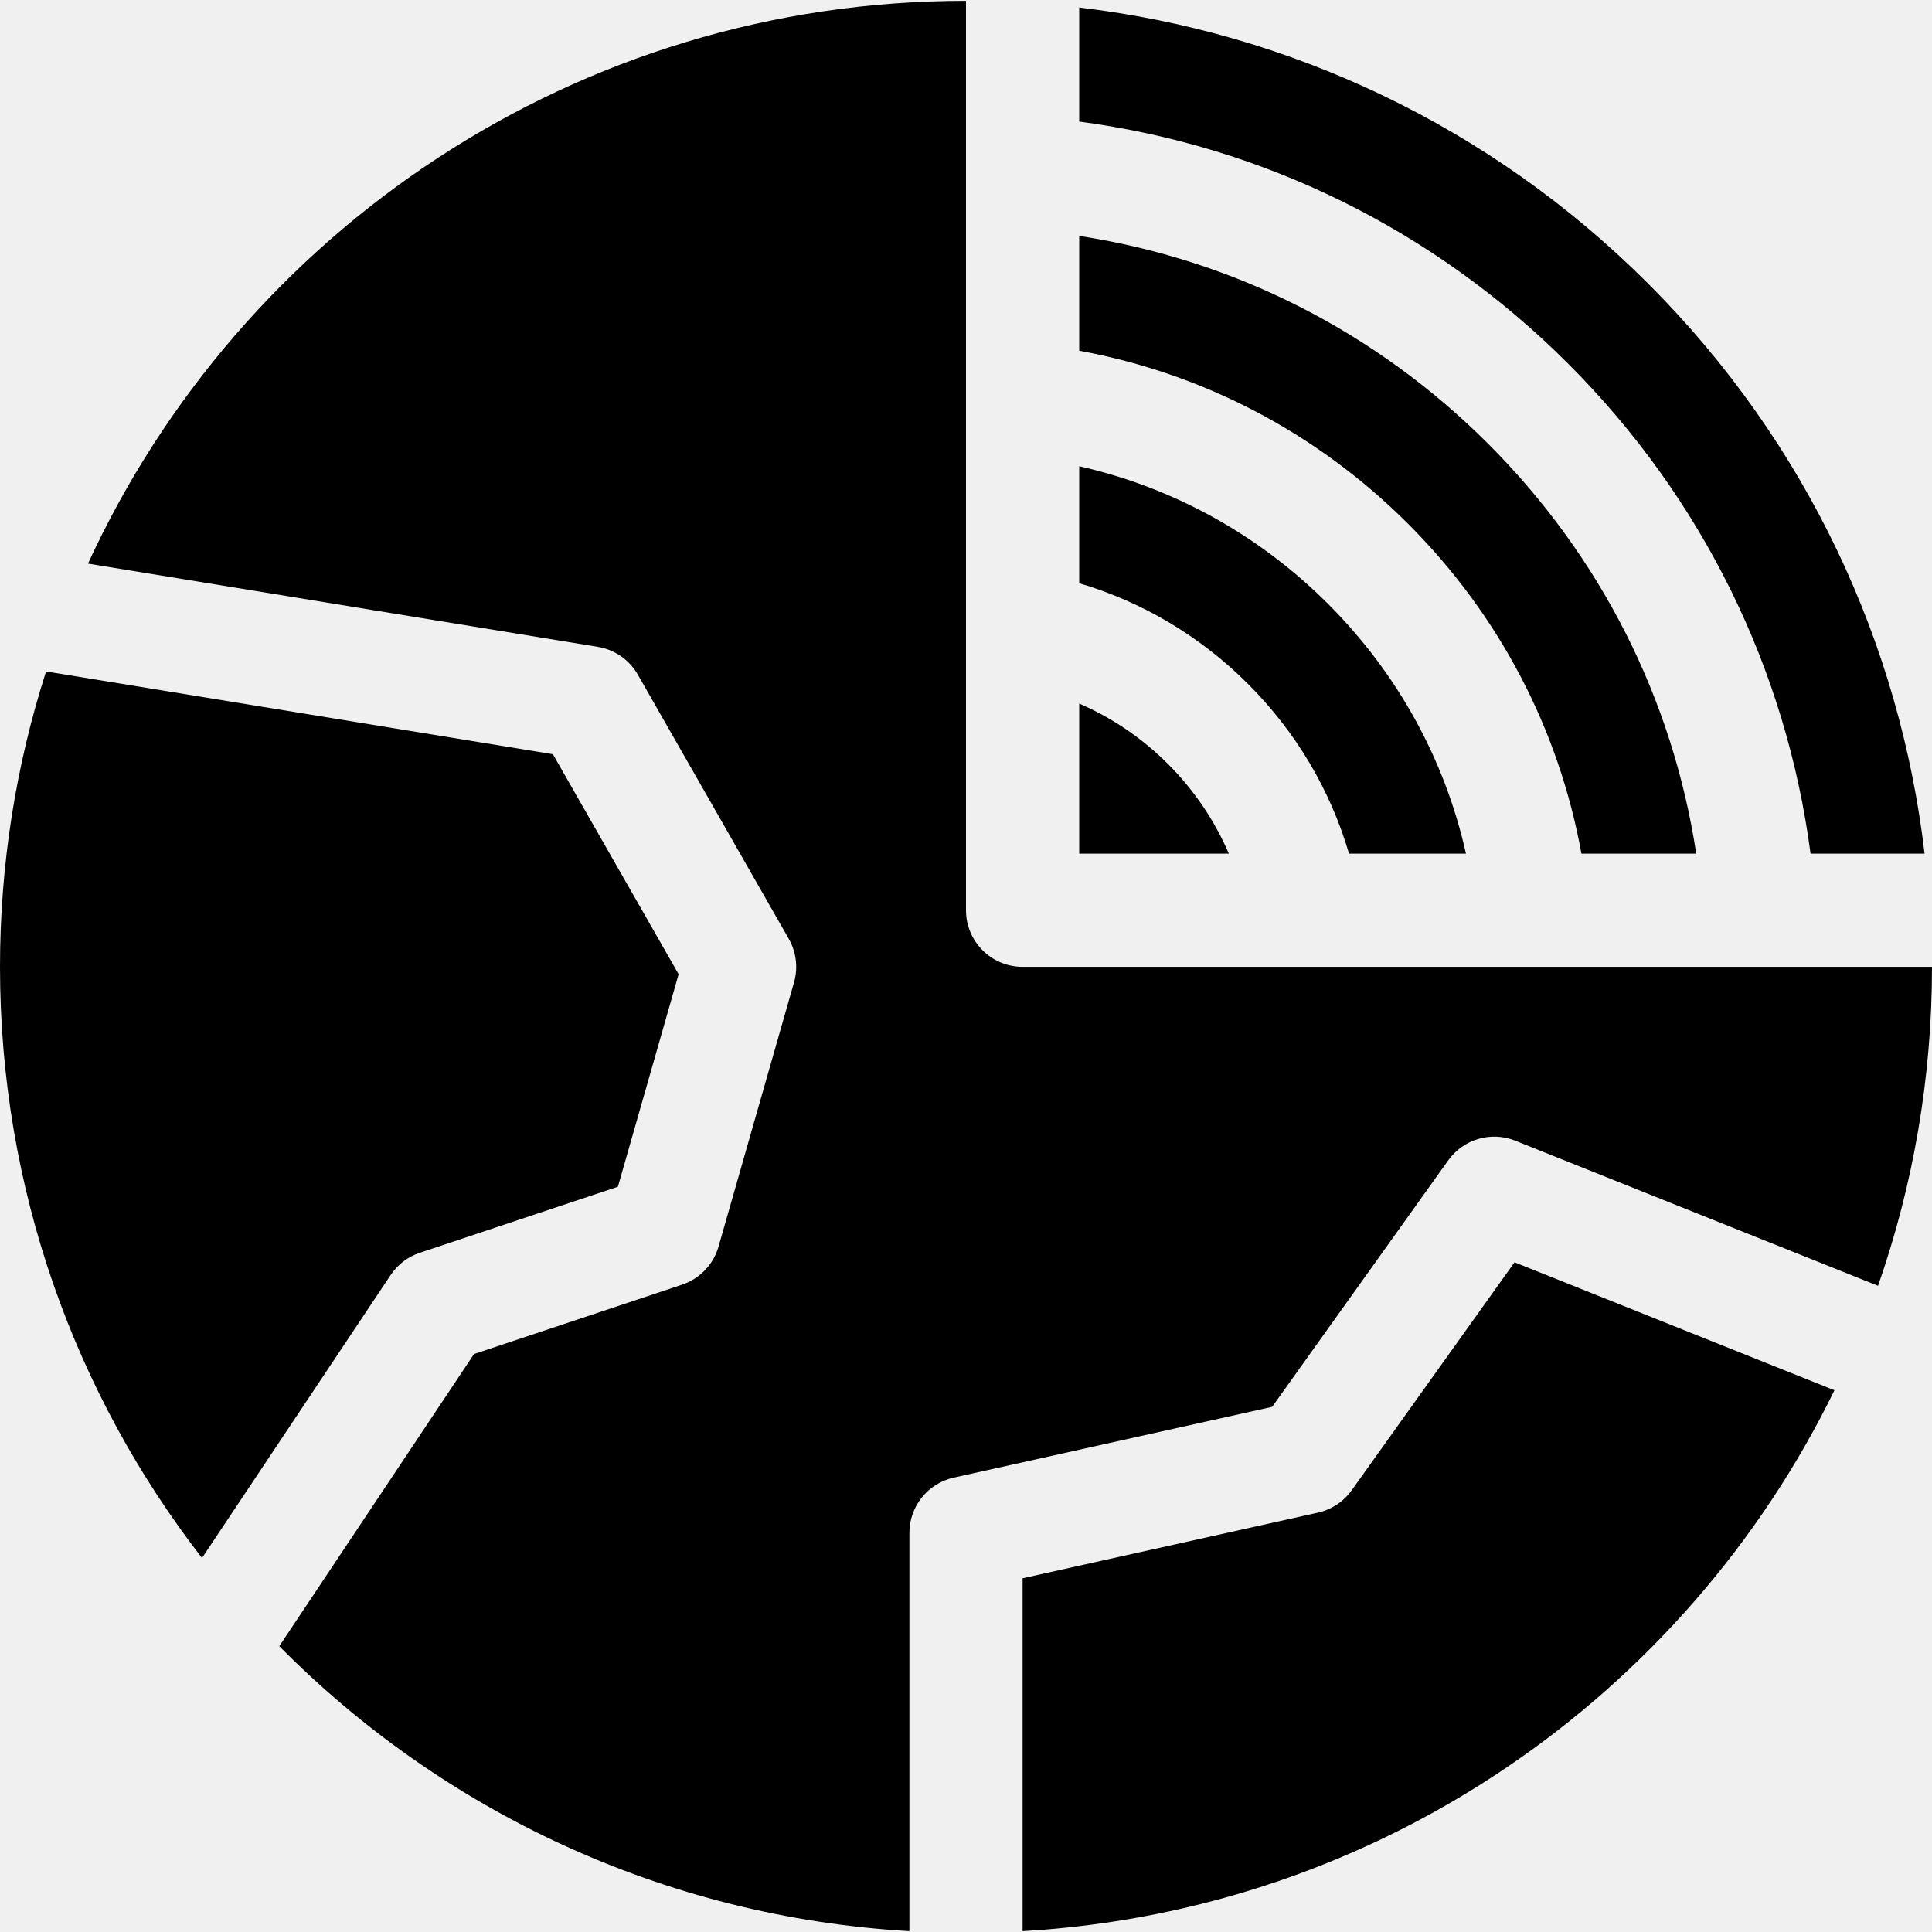
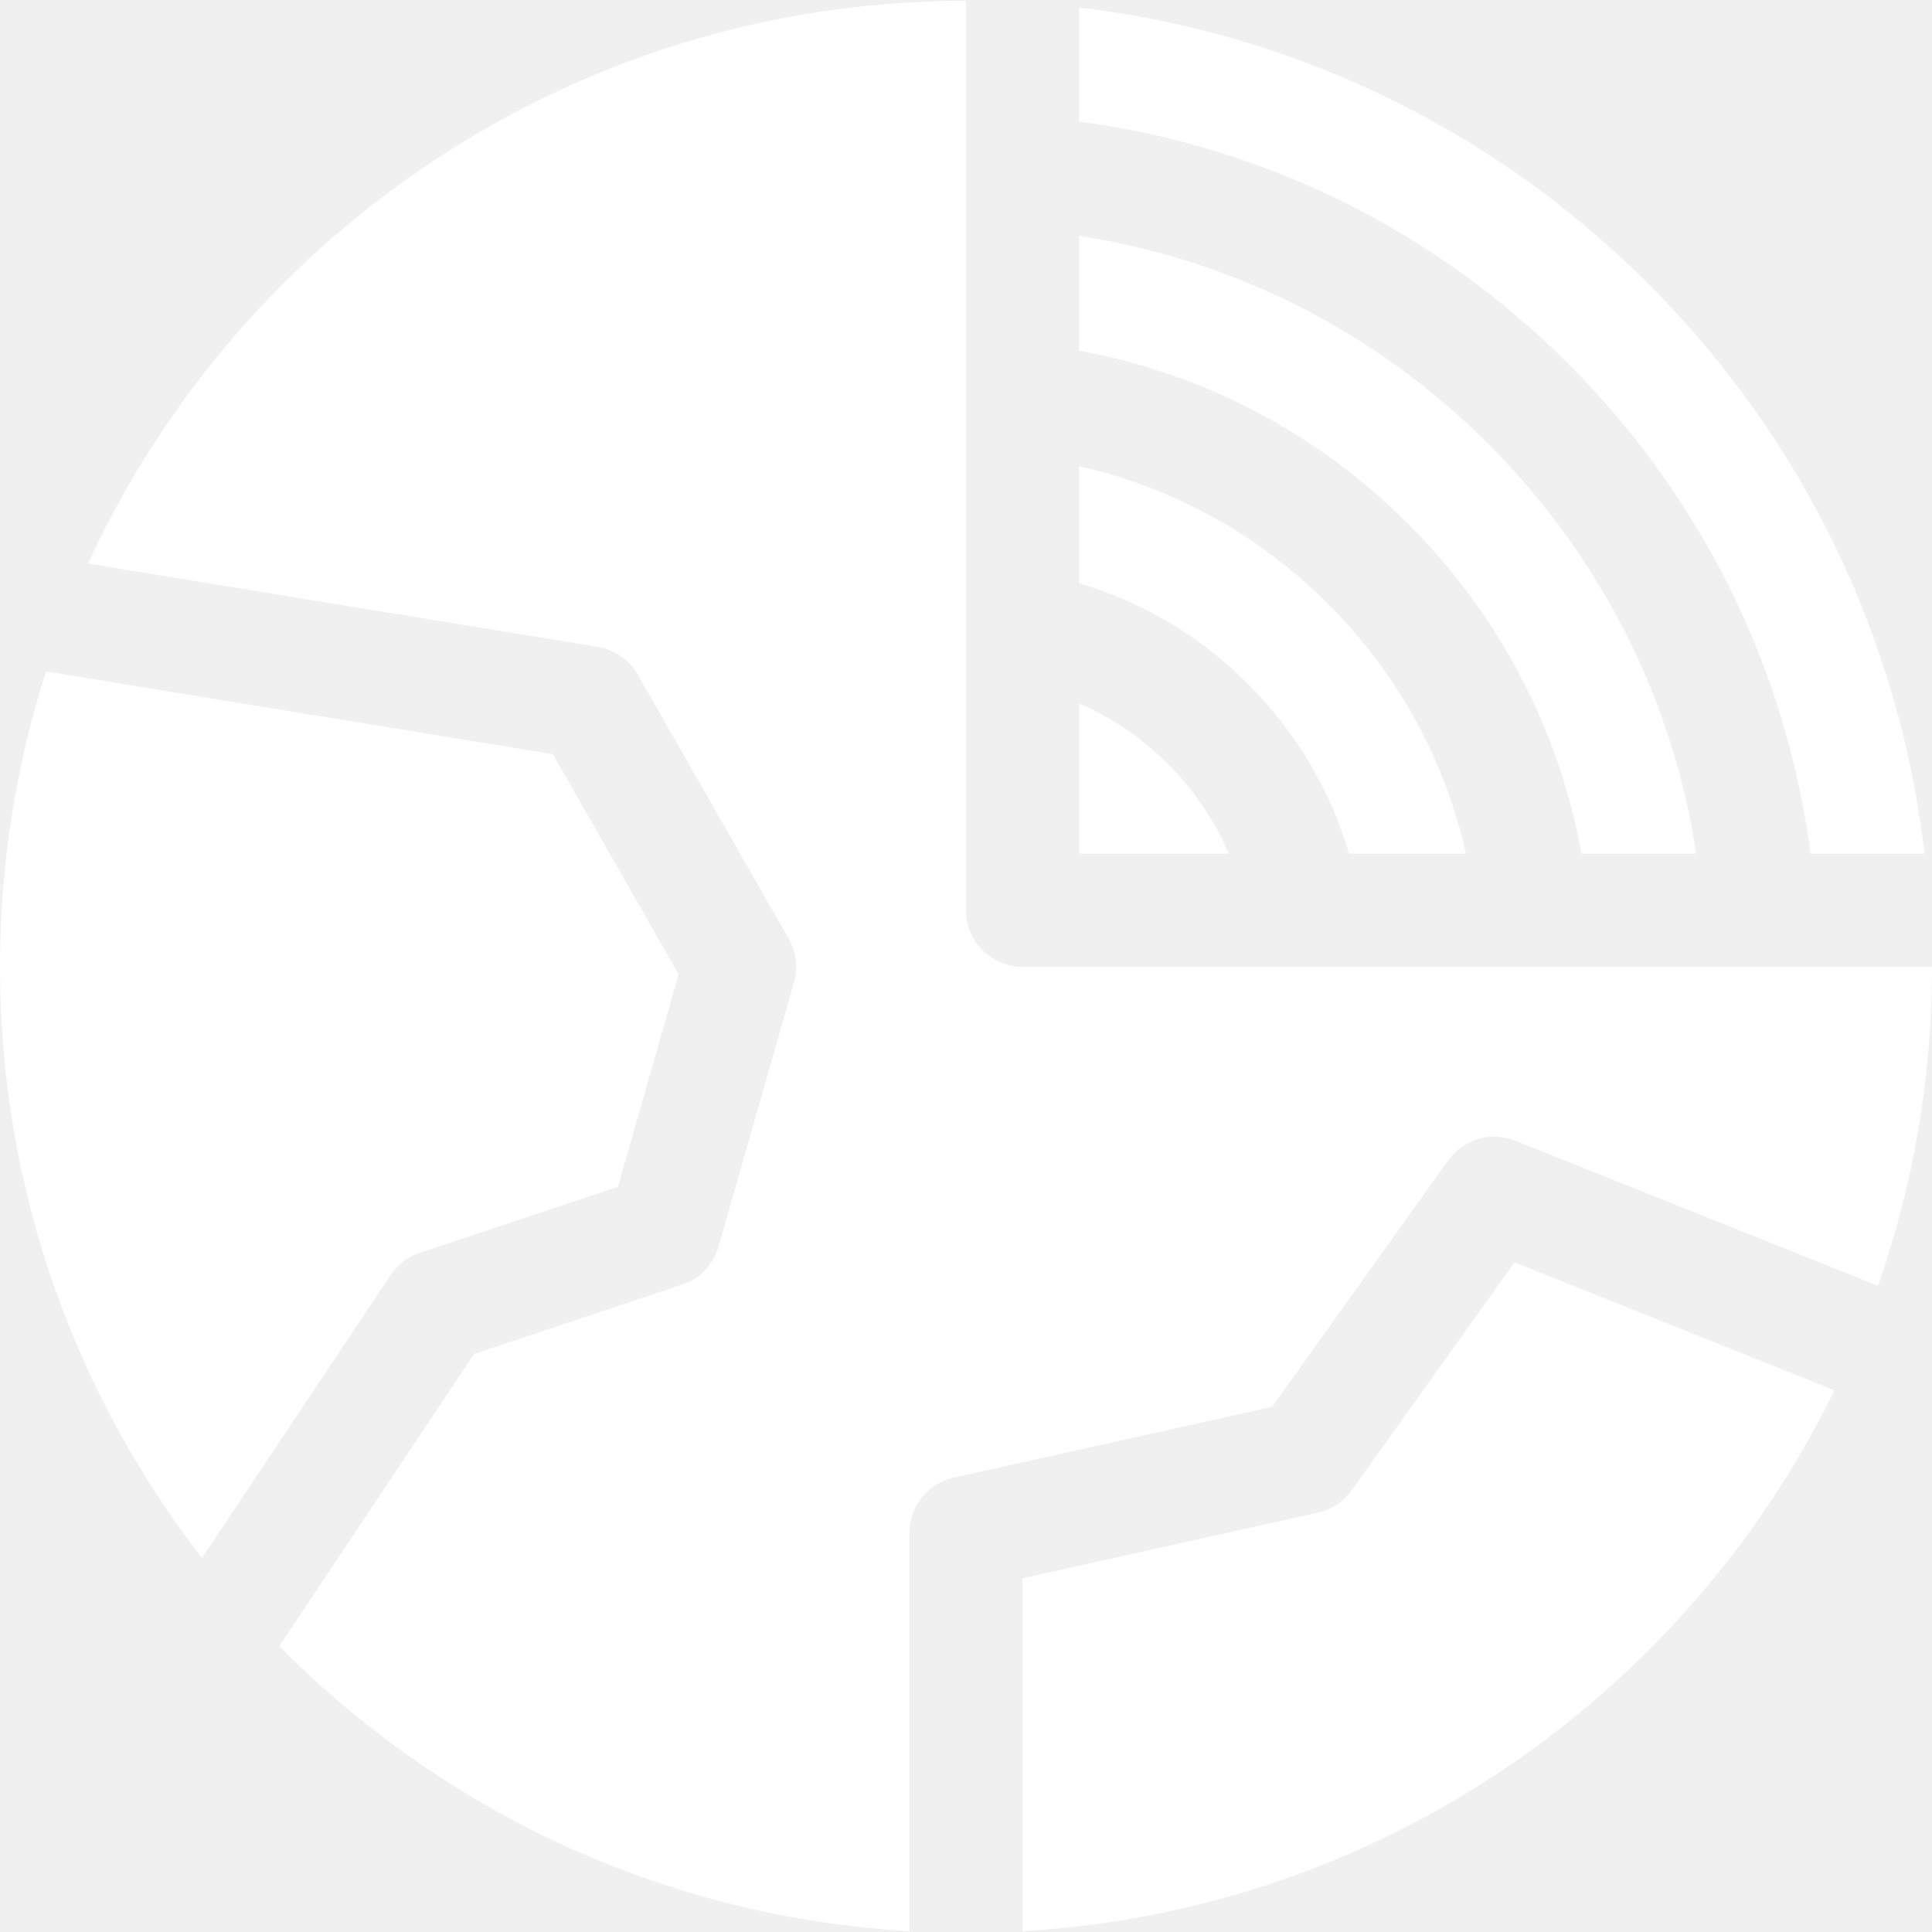
- <svg xmlns="http://www.w3.org/2000/svg" id="Capa_1" enable-background="new 0 0 512 512" height="512" viewBox="0 0 512 512" width="512">
+ <svg xmlns="http://www.w3.org/2000/svg" id="Capa_1" fill="white" enable-background="new 0 0 512 512" height="512" viewBox="0 0 512 512" width="512">
  <g>
    <path d="m111.256 331.994 52.494-17.499 16.091-56.316-33.317-58.304-134.316-21.931c-7.917 24.676-12.208 50.975-12.208 78.28 0 59.016 19.982 113.359 53.533 156.658l49.986-74.979c1.851-2.774 4.573-4.854 7.737-5.909z" />
    <path d="m358.206 394.943c-2.151 3.011-5.339 5.121-8.952 5.924l-78.254 17.39v93.519c94.724-5.475 175.628-62.441 215.146-143.337l-84.784-33.913z" />
    <path d="m271 256.224c-8.284 0-15-6.716-15-15v-241c-103.238 0-192.189 61.117-232.681 149.137l135.098 22.059c4.465.729 8.362 3.434 10.607 7.362l40 70c2.005 3.509 2.509 7.677 1.399 11.563l-20 70c-1.36 4.761-4.982 8.544-9.68 10.109l-55.118 18.372-51.615 77.424c43.119 43.587 101.779 71.757 166.99 75.526v-105.551c0-7.03 4.883-13.117 11.746-14.643l84.389-18.753 46.659-65.323c4.018-5.625 11.359-7.776 17.777-5.209l96.127 38.452c9.254-26.464 14.302-54.903 14.302-84.525z" />
    <path d="m479.816 226.225h30.216c-6.472-55.195-30.875-108.688-73.222-151.035-42.29-42.29-95.694-66.686-150.81-73.198v30.222c48.915 6.494 94.117 28.709 129.597 64.189 35.534 35.534 57.763 80.821 64.219 129.822z" />
    <path d="m286 62.519v30.427c32.838 6.005 63.061 21.774 87.171 45.883 24.165 24.165 39.951 54.47 45.925 87.395h30.421c-6.252-40.966-25.28-78.755-55.133-108.608-29.799-29.798-67.504-48.81-108.384-55.097z" />
    <path d="m330.744 181.256c12.739 12.739 21.829 28.151 26.762 44.969h30.988c-5.57-24.877-18.071-47.717-36.537-66.182-18.409-18.409-41.168-30.889-65.957-36.484v31c16.731 4.948 32.062 14.015 44.744 26.697z" />
    <path d="m286 226.224h39.652c-3.761-8.757-9.178-16.813-16.121-23.755-6.883-6.883-14.861-12.264-23.531-16.021z" />
  </g>
</svg>
